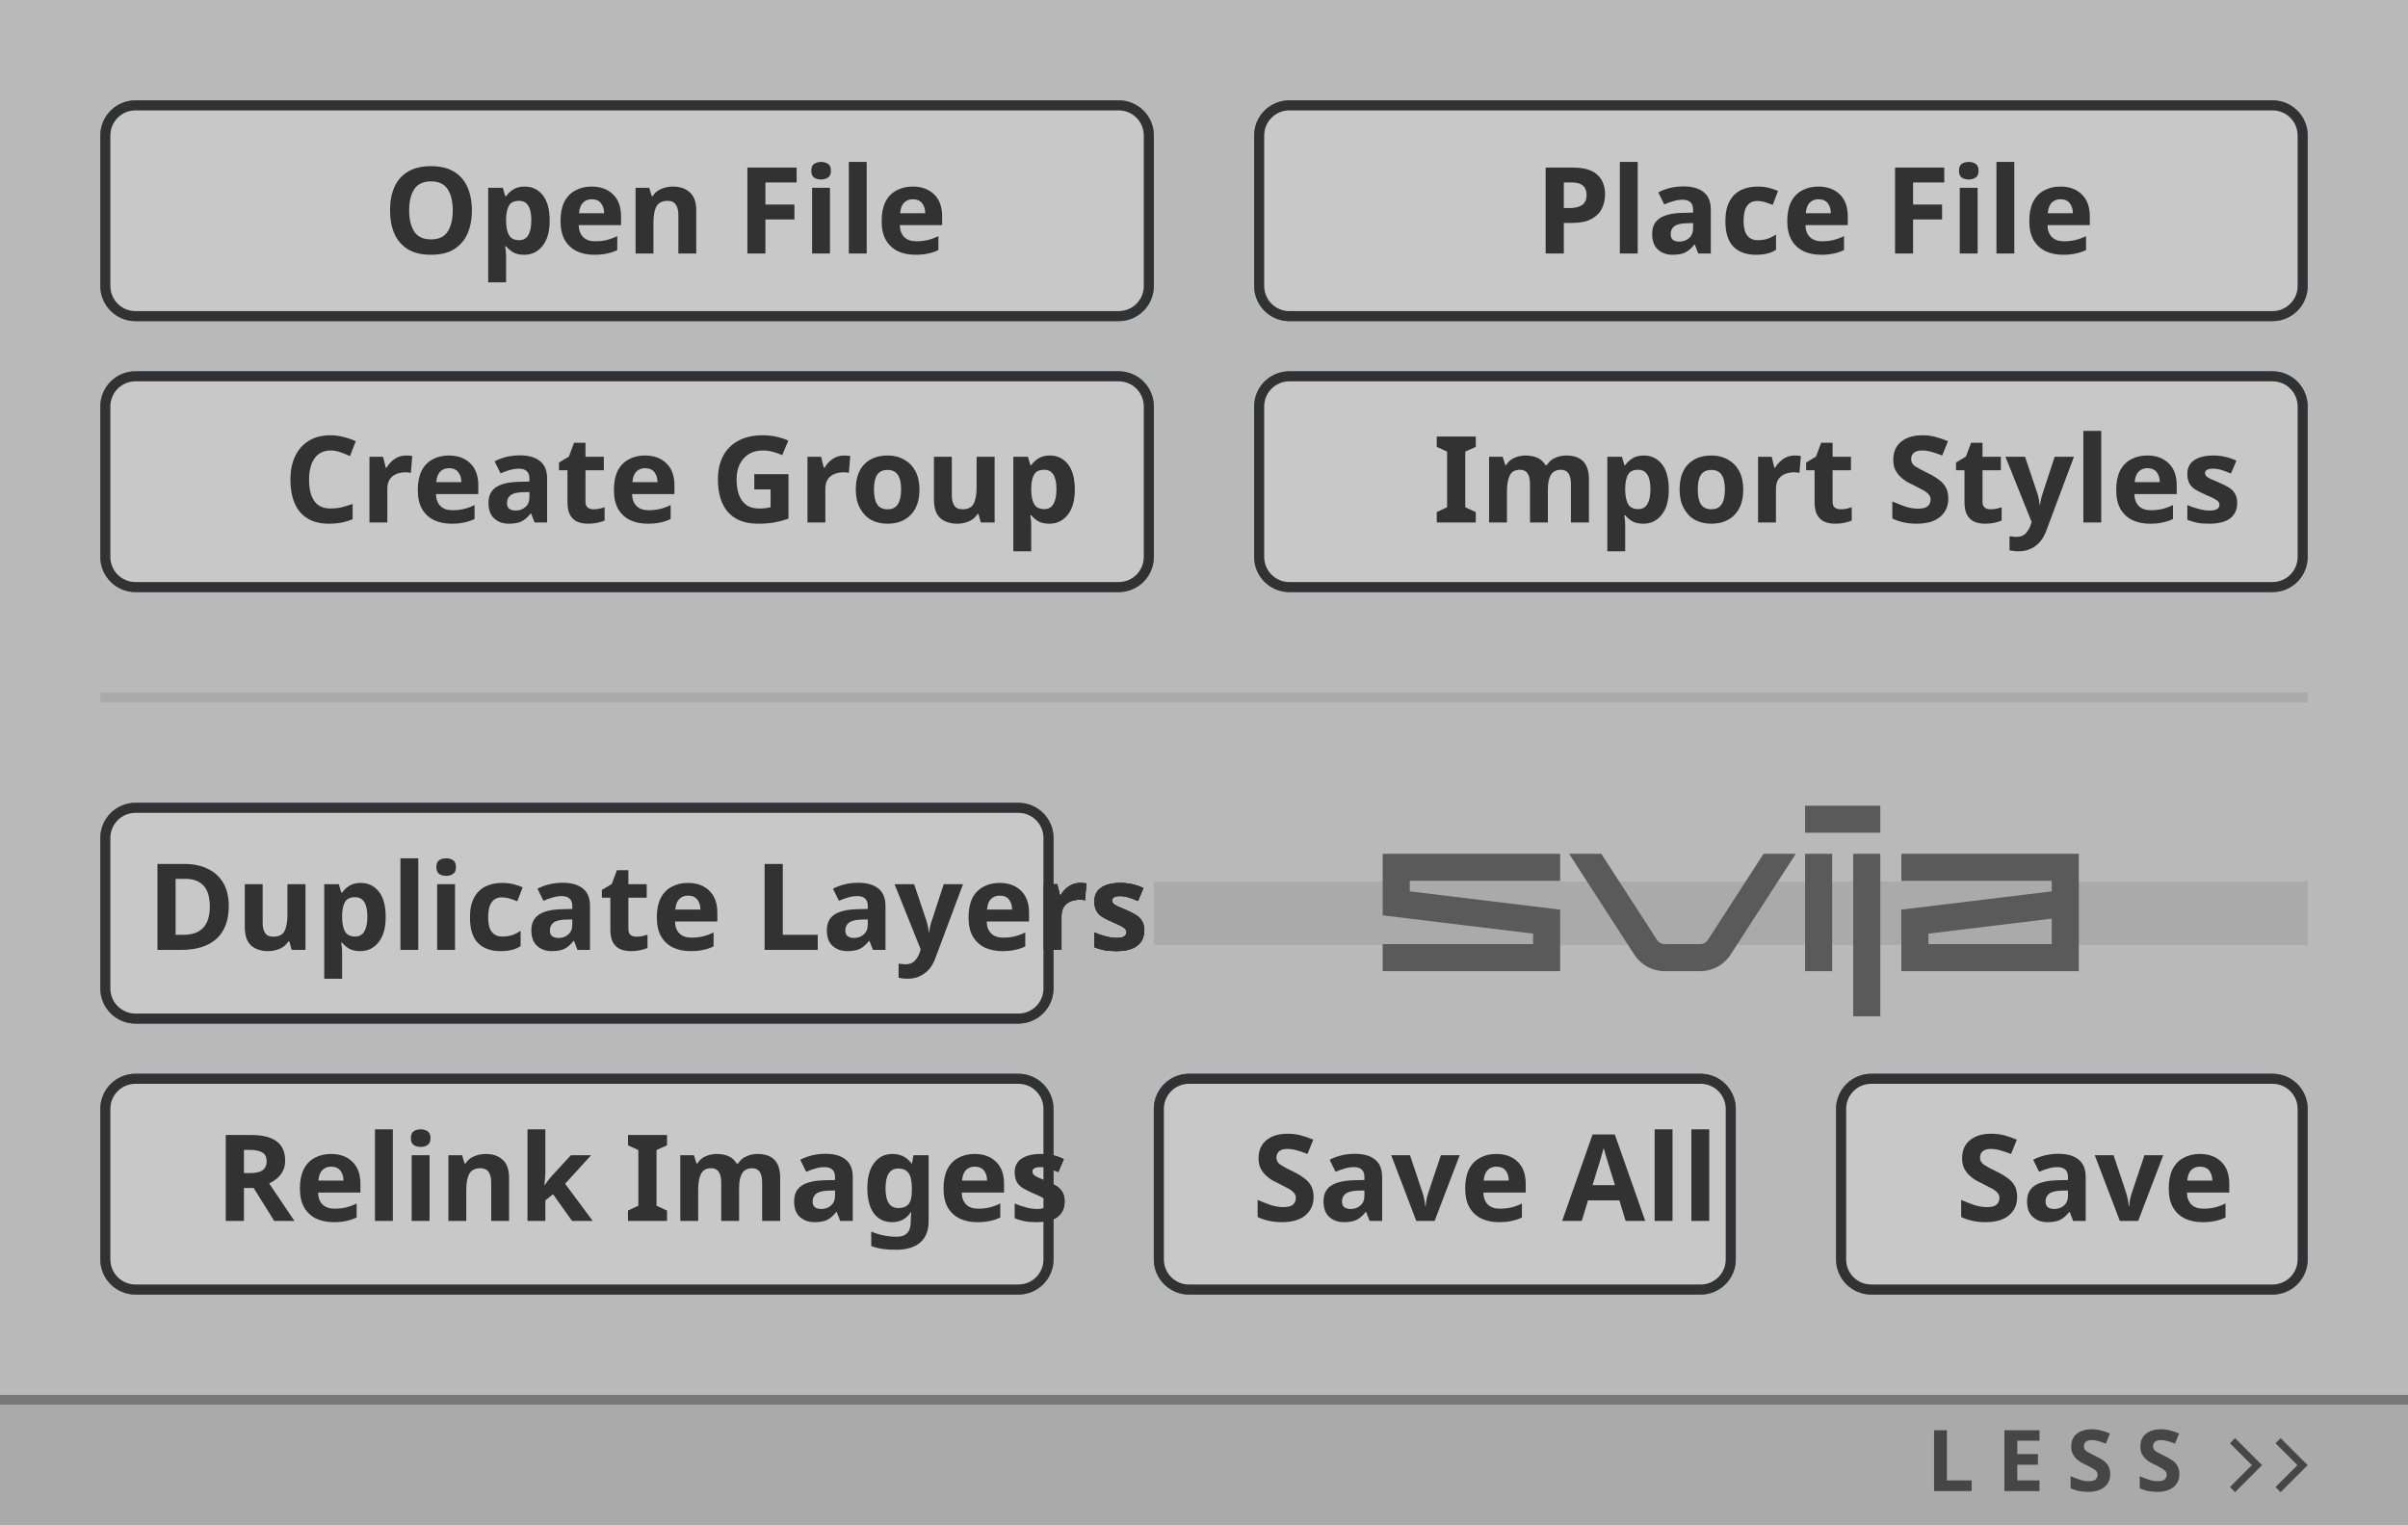
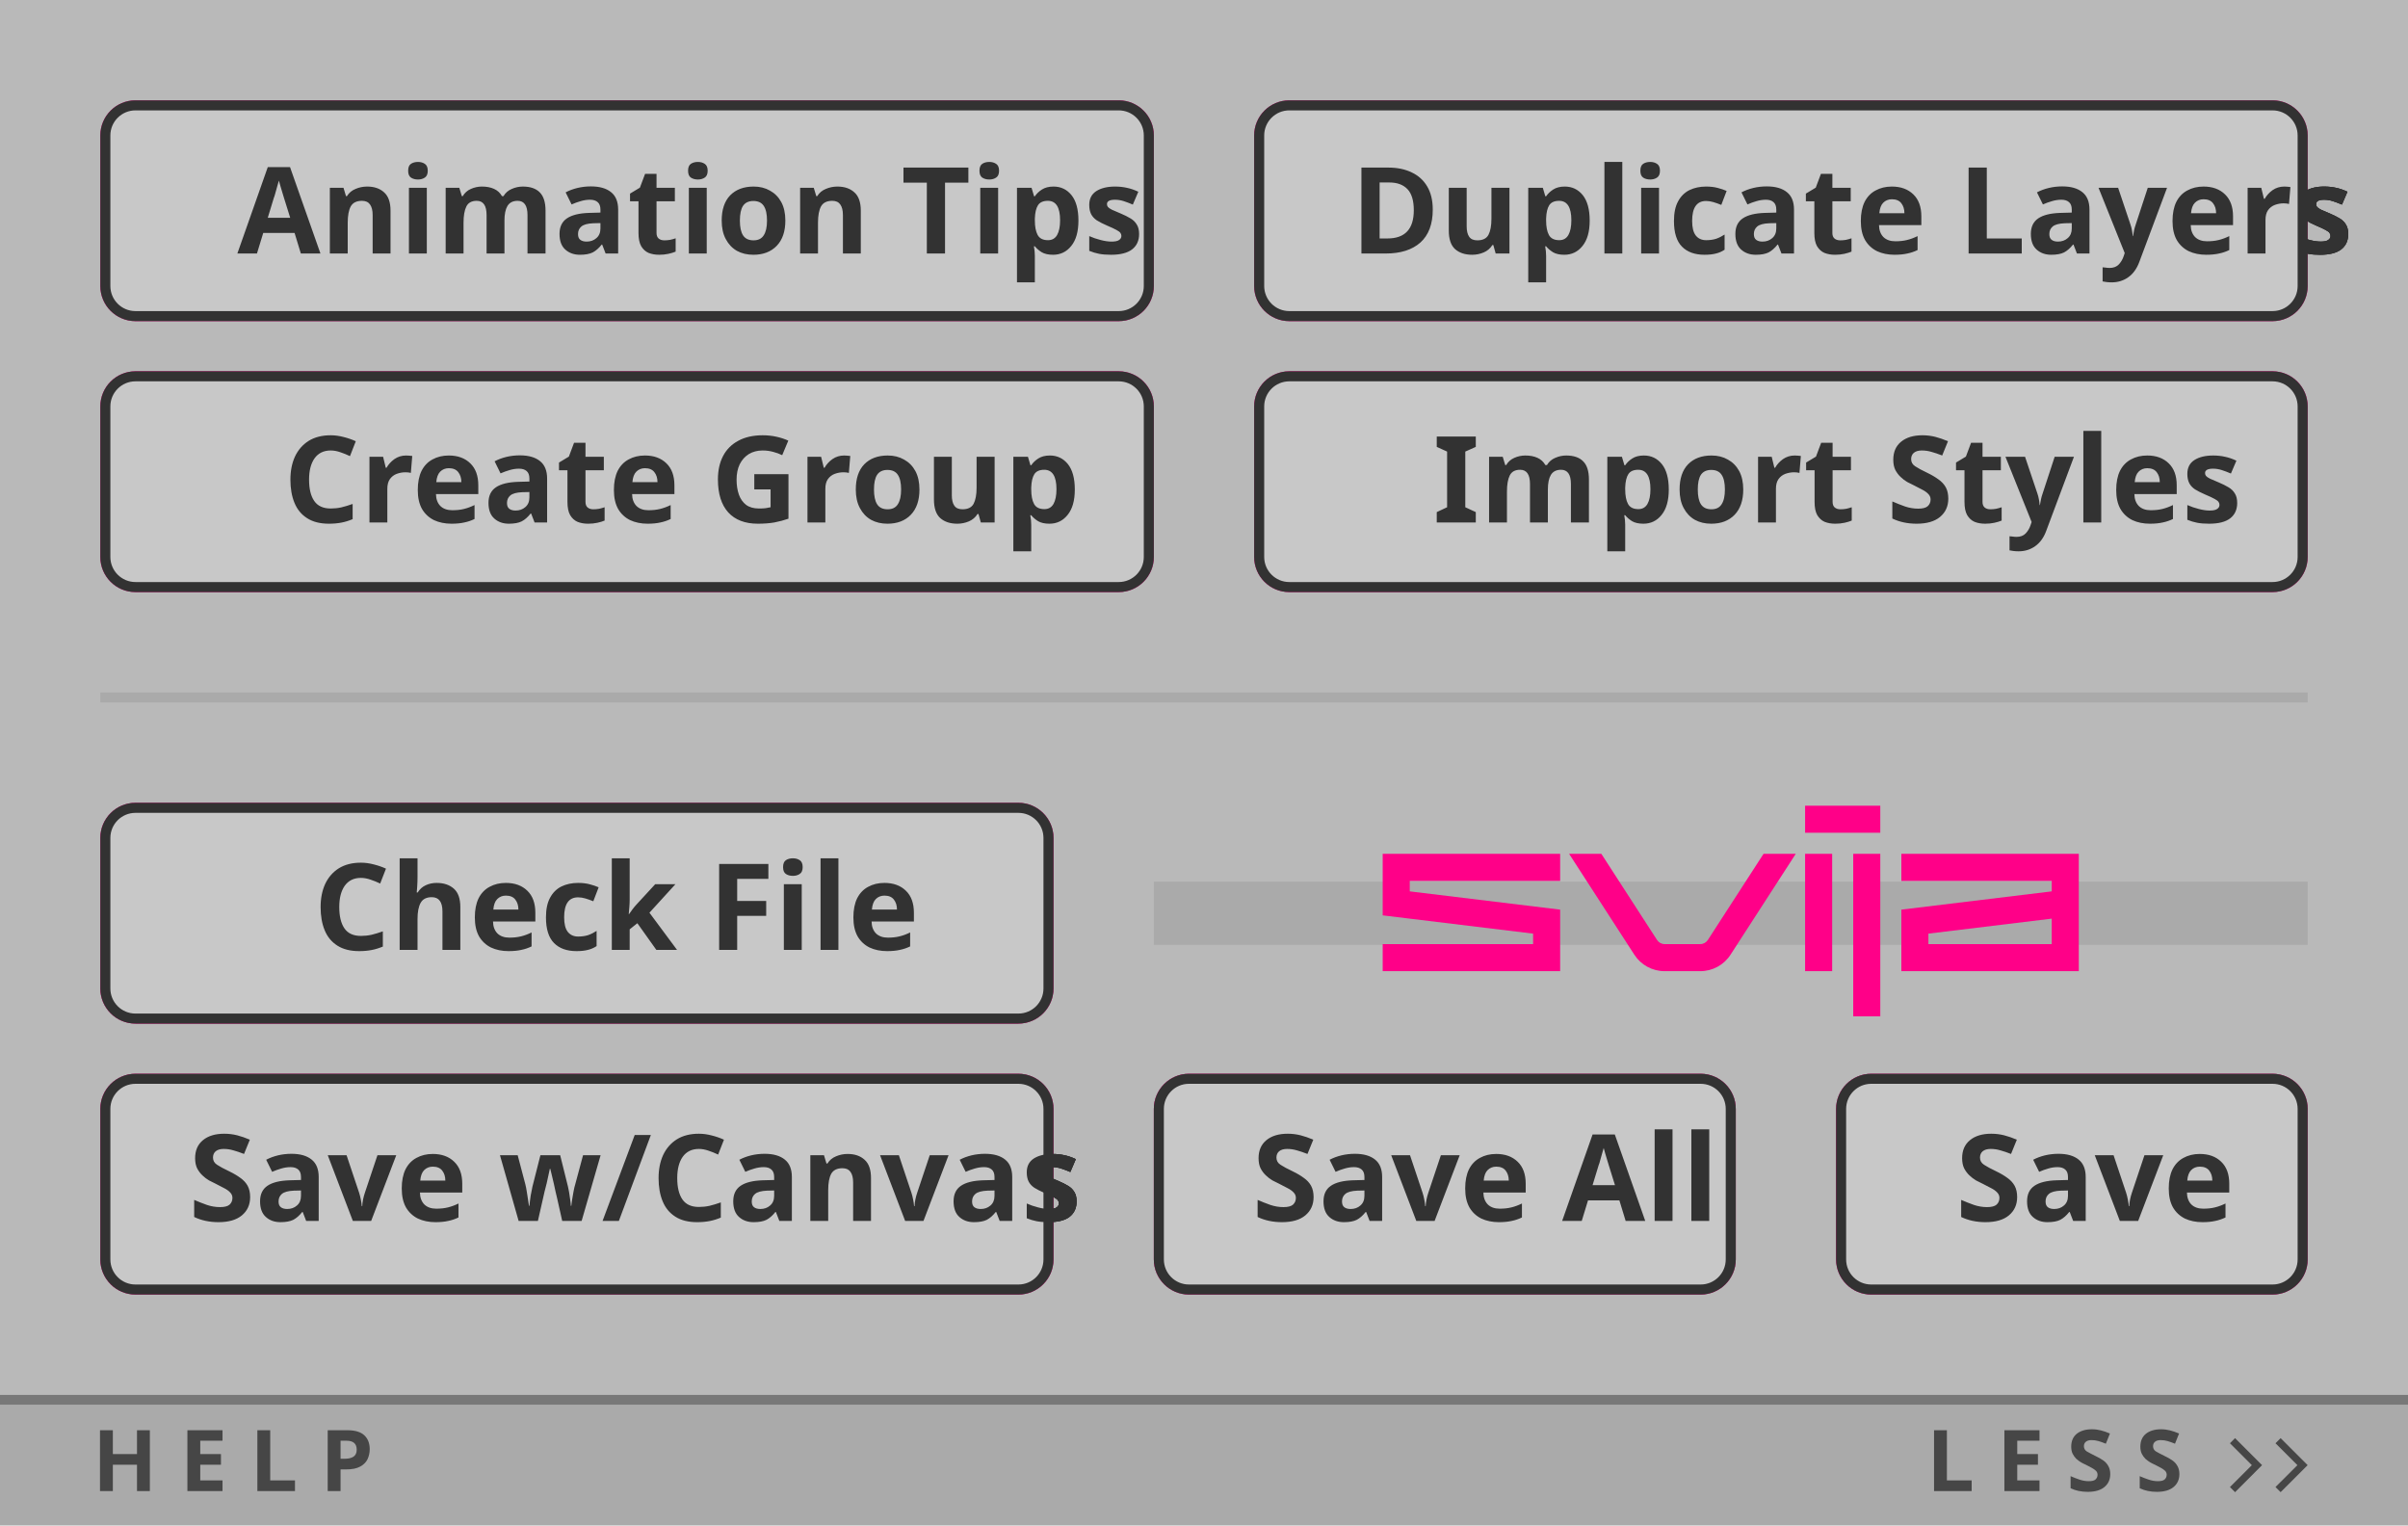
<svg xmlns="http://www.w3.org/2000/svg" xmlns:xlink="http://www.w3.org/1999/xlink" viewBox="0 0 240 152">
  <defs>
    <style>
      .cls-1, .cls-2 {
        fill: #323232;
      }

      .cls-1, .cls-3, .cls-4, .cls-5 {
        font-size: 12px;
      }

      .cls-1, .cls-3, .cls-4, .cls-5, .cls-6 {
        font-family: SourceSansPro-SemiBold, 'Source Sans Pro';
        font-weight: 600;
      }

      .cls-7 {
+         fill: #f08;
+       }
+ 
+       .cls-8 {
        fill: #969696;
      }

-       .cls-8 {
+       .cls-9 {
        fill: #b9b9b9;
      }

-       .cls-9 {
+       .cls-10 {
        fill: #aaa;
      }

-       .cls-10 {
+       .cls-11 {
        fill: #c8c8c8;
      }

-       .cls-11, .cls-3, .cls-6 {
+       .cls-12, .cls-3, .cls-6 {
        fill: #464646;
      }

-       .cls-12 {
-         fill: #2d8ceb;
-       }
- 
-       .cls-13, .cls-5 {
-         fill: #5a5a5a;
+       .cls-13 {
+         fill: #787878;
      }

      .cls-14 {
-         fill: #787878;
-       }
- 
-       .cls-15 {
        fill: #828282;
      }

      .cls-4 {
        fill: #282828;
      }

+       .cls-5 {
+         fill: #5a5a5a;
+       }
+ 
      .cls-6 {
        font-size: 8.5px;
      }

-       .cls-16 {
+       .cls-15 {
        opacity: 0;
      }
    </style>
  </defs>
-   <g id="not_buttons_" data-name="not buttons »">
+   <g id="content_" data-name="content »">
    <g id="background">
-       <rect class="cls-8" width="240" height="152" />
+       <rect class="cls-9" width="240" height="152" />
    </g>
    <g id="bottom_bar_stroke" data-name="bottom bar stroke">
-       <rect class="cls-14" y="139" width="240" height="1" />
+       <rect class="cls-13" x="0" y="139" width="240" height="1" />
    </g>
    <g id="logo_bar_bar_bottom_bar" data-name="logo bar, bar &amp;amp; bottom bar">
      <g>
-         <rect class="cls-9" x="115" y="87.85" width="115" height="6.3" />
-         <rect class="cls-9" x="10" y="69" width="220" height="1" />
-       </g>
-       <rect class="cls-9" x="0" y="140" width="240" height="12" />
+         <rect class="cls-10" x="115" y="87.85" width="115" height="6.3" />
+         <rect class="cls-10" x="10" y="69" width="220" height="1" />
+       </g>
+       <rect class="cls-10" x="0" y="140" width="240" height="12" />
    </g>
    <g id="bottom_bar_text" data-name="bottom bar text">
      <text class="cls-6" transform="translate(191.996 148.582)">
        <tspan x="0" y="0">L E S S</tspan>
      </text>
-       <path class="cls-11" d="M227.304,148.692l-.51-.51,2.183-2.182-2.183-2.182,.51-.51,2.692,2.691-2.692,2.692Zm-1.849-2.692l-2.691-2.691-.51,.51,2.182,2.182-2.182,2.182,.51,.51,2.691-2.692Z" />
+       <path class="cls-12" d="M227.304,148.692l-.51-.51,2.183-2.182-2.183-2.182,.51-.51,2.692,2.691-2.692,2.692Zm-1.849-2.692l-2.691-2.691-.51,.51,2.182,2.182-2.182,2.182,.51,.51,2.691-2.692Z" />
+       <text class="cls-6" transform="translate(9.201 148.582)">
+         <tspan x="0" y="0">H E L P</tspan>
+       </text>
    </g>
    <g id="logo_right_help" data-name="logo &amp;amp; right help">
-       <path class="cls-13" d="M182.608,85.084h-2.698v11.692h2.698v-11.692Zm4.797-4.797h-7.495v2.698h7.495v-2.698Zm0,4.797h-2.698v16.189h2.698v-16.189Zm-31.907,11.692h-17.688v-2.698h14.99v-1.043l-14.99-1.82v-6.131h17.688v2.698h-14.99v1.042l14.99,1.82v6.131Zm51.693-11.692h-17.688v2.698h14.99v1.042l-14.99,1.82v6.131h17.688v-11.692Zm-14.99,7.951l12.291-1.493v2.535h-12.291v-1.043Zm-16.433-7.951l-5.55,8.581c-.167,.259-.451,.413-.759,.413h-3.547c-.308,0-.592-.154-.759-.413l-5.55-8.581h-3.213l6.497,10.046c.666,1.031,1.797,1.646,3.024,1.646h3.547c1.227,0,2.358-.615,3.024-1.646l6.497-10.046h-3.213Z" />
+       <path class="cls-7" d="M182.608,85.084h-2.698v11.692h2.698v-11.692Zm4.797-4.797h-7.495v2.698h7.495v-2.698Zm0,4.797h-2.698v16.189h2.698v-16.189Zm-31.907,11.692h-17.688v-2.698h14.99v-1.043l-14.99-1.82v-6.131h17.688v2.698h-14.99v1.042l14.99,1.82v6.131Zm51.693-11.692h-17.688v2.698h14.99v1.042l-14.99,1.82v6.131h17.688v-11.692Zm-14.99,7.951l12.291-1.493v2.535h-12.291v-1.043Zm-16.433-7.951l-5.55,8.581c-.167,.259-.451,.413-.759,.413h-3.547c-.308,0-.592-.154-.759-.413l-5.55-8.581h-3.213l6.497,10.046c.666,1.031,1.797,1.646,3.024,1.646h3.547c1.227,0,2.358-.615,3.024-1.646l6.497-10.046h-3.213Z" />
    </g>
  </g>
  <g id="buttons_" data-name="buttons »">
    <g id="bottom_stroke" data-name="bottom stroke">
      <g>
-         <path class="cls-15" d="M226.5,129h-40c-1.93,0-3.5-1.57-3.5-3.5v-15c0-1.93,1.57-3.5,3.5-3.5h40c1.93,0,3.5,1.57,3.5,3.5v15c0,1.93-1.57,3.5-3.5,3.5Z" />
-         <path class="cls-15" d="M101.5,129H13.5c-1.93,0-3.5-1.57-3.5-3.5v-15c0-1.93,1.57-3.5,3.5-3.5H101.5c1.93,0,3.5,1.57,3.5,3.5v15c0,1.93-1.57,3.5-3.5,3.5Z" />
-         <path class="cls-15" d="M101.5,102H13.5c-1.93,0-3.5-1.57-3.5-3.5v-15c0-1.93,1.57-3.5,3.5-3.5H101.5c1.93,0,3.5,1.57,3.5,3.5v15c0,1.93-1.57,3.5-3.5,3.5Z" />
-         <path class="cls-15" d="M169.5,129h-51c-1.93,0-3.5-1.57-3.5-3.5v-15c0-1.93,1.57-3.5,3.5-3.5h51c1.93,0,3.5,1.57,3.5,3.5v15c0,1.93-1.57,3.5-3.5,3.5Z" />
+         <path class="cls-14" d="M226.5,129h-40c-1.93,0-3.5-1.57-3.5-3.5v-15c0-1.93,1.57-3.5,3.5-3.5h40c1.93,0,3.5,1.57,3.5,3.5v15c0,1.93-1.57,3.5-3.5,3.5Z" />
+         <path class="cls-14" d="M101.5,129H13.5c-1.93,0-3.5-1.57-3.5-3.5v-15c0-1.93,1.57-3.5,3.5-3.5H101.5c1.93,0,3.5,1.57,3.5,3.5v15c0,1.93-1.57,3.5-3.5,3.5Z" />
+         <path class="cls-14" d="M101.5,102H13.5c-1.93,0-3.5-1.57-3.5-3.5v-15c0-1.93,1.57-3.5,3.5-3.5H101.5c1.93,0,3.5,1.57,3.5,3.5v15c0,1.93-1.57,3.5-3.5,3.5Z" />
+         <path class="cls-14" d="M169.5,129h-51c-1.93,0-3.5-1.57-3.5-3.5v-15c0-1.93,1.57-3.5,3.5-3.5h51c1.93,0,3.5,1.57,3.5,3.5v15c0,1.93-1.57,3.5-3.5,3.5Z" />
      </g>
    </g>
    <g id="bottom_fill" data-name="bottom fill">
-       <rect class="cls-9" x="184" y="108" width="45" height="20" rx="2.5" ry="2.5" />
-       <rect class="cls-9" x="11" y="108" width="93" height="20" rx="2.5" ry="2.5" />
-       <rect class="cls-9" x="116" y="108" width="56" height="20" rx="2.5" ry="2.5" />
-       <rect class="cls-9" x="11" y="81" width="93" height="20" rx="2.5" ry="2.5" />
+       <rect class="cls-10" x="184" y="108" width="45" height="20" rx="2.5" ry="2.5" />
+       <rect class="cls-10" x="11" y="108" width="93" height="20" rx="2.5" ry="2.5" />
+       <rect class="cls-10" x="116" y="108" width="56" height="20" rx="2.5" ry="2.5" />
+       <rect class="cls-10" x="11" y="81" width="93" height="20" rx="2.5" ry="2.5" />
    </g>
    <g id="bottom_label" data-name="bottom label">
-       <text class="cls-3" transform="translate(14.613 94.653)">
-         <tspan x="0" y="0">Duplicate Layers</tspan>
-       </text>
-       <text class="cls-3" transform="translate(21.422 121.662)">
-         <tspan x="0" y="0">Relink Images</tspan>
+       <text class="cls-3" transform="translate(31.251 94.653)">
+         <tspan x="0" y="0">Check File</tspan>
+       </text>
+       <text class="cls-3" transform="translate(18.807 121.662)">
+         <tspan x="0" y="0">Save w/Canvas</tspan>
      </text>
      <text class="cls-3" transform="translate(194.92 121.662)">
        <tspan x="0" y="0">Save</tspan>
      </text>
      <text class="cls-3" transform="translate(124.798 121.662)">
        <tspan x="0" y="0">Save All</tspan>
      </text>
    </g>
    <g id="top_stroke" data-name="top stroke">
      <g>
-         <rect class="cls-7" x="125" y="10" width="105" height="22" rx="3.5" ry="3.5" />
-         <rect class="cls-7" x="125" y="37" width="105" height="22" rx="3.5" ry="3.5" />
-         <rect class="cls-7" x="10" y="10" width="105" height="22" rx="3.5" ry="3.5" />
-         <rect class="cls-7" x="10" y="37" width="105" height="22" rx="3.5" ry="3.5" />
+         <rect class="cls-8" x="125" y="10" width="105" height="22" rx="3.5" ry="3.5" />
+         <rect class="cls-8" x="125" y="37" width="105" height="22" rx="3.5" ry="3.5" />
+         <rect class="cls-8" x="10" y="10" width="105" height="22" rx="3.5" ry="3.5" />
+         <rect class="cls-8" x="10" y="37" width="105" height="22" rx="3.5" ry="3.5" />
      </g>
    </g>
    <g id="top_fill" data-name="top fill">
      <g>
-         <rect class="cls-9" x="126" y="11" width="103" height="20" rx="2.5" ry="2.5" />
-         <rect class="cls-9" x="126" y="38" width="103" height="20" rx="2.5" ry="2.5" />
-         <rect class="cls-9" x="11" y="11" width="103" height="20" rx="2.5" ry="2.5" />
-         <rect class="cls-9" x="11" y="38" width="103" height="20" rx="2.5" ry="2.5" />
+         <rect class="cls-10" x="126" y="11" width="103" height="20" rx="2.5" ry="2.5" />
+         <rect class="cls-10" x="126" y="38" width="103" height="20" rx="2.5" ry="2.5" />
+         <rect class="cls-10" x="11" y="11" width="103" height="20" rx="2.5" ry="2.5" />
+         <rect class="cls-10" x="11" y="38" width="103" height="20" rx="2.5" ry="2.5" />
      </g>
    </g>
    <g id="top_label" data-name="top label">
-       <text class="cls-5" transform="translate(152.973 25.262)">
-         <tspan x="0" y="0">Place File</tspan>
-       </text>
-       <text class="cls-5" transform="translate(38.171 25.262)">
-         <tspan x="0" y="0">Open File</tspan>
+       <text class="cls-5" transform="translate(134.613 25.262)">
+         <tspan x="0" y="0">Duplicate Layers</tspan>
+       </text>
+       <text class="cls-5" transform="translate(23.657 25.262)">
+         <tspan x="0" y="0">Animation Tips</tspan>
      </text>
      <text class="cls-5" transform="translate(28.241 52.062)">
        <tspan x="0" y="0">Create Group</tspan>
      </text>
      <text class="cls-5" transform="translate(142.808 52.062)">
        <tspan x="0" y="0">Import Styles</tspan>
      </text>
    </g>
  </g>
  <g id="mouseover_" data-name="mouseover »">
    <g id="mouseover_2" data-name="mouseover 2">
      <g id="mov2-10">
-         <path class="cls-12" d="M226.5,129h-40c-1.93,0-3.5-1.57-3.5-3.5v-15c0-1.93,1.57-3.5,3.5-3.5h40c1.93,0,3.5,1.57,3.5,3.5v15c0,1.93-1.57,3.5-3.5,3.5Z" />
-         <rect class="cls-10" x="184" y="108" width="45" height="20" rx="2.5" ry="2.5" />
+         <path class="cls-7" d="M226.5,129h-40c-1.93,0-3.5-1.57-3.5-3.5v-15c0-1.93,1.57-3.5,3.5-3.5h40c1.93,0,3.5,1.57,3.5,3.5v15c0,1.93-1.57,3.5-3.5,3.5Z" />
+         <rect class="cls-11" x="184" y="108" width="45" height="20" rx="2.5" ry="2.5" />
        <text class="cls-4" transform="translate(194.92 121.662)">
          <tspan x="0" y="0">Save</tspan>
        </text>
      </g>
      <g id="mov2-9">
-         <path class="cls-12" d="M169.5,129h-51c-1.93,0-3.5-1.57-3.5-3.5v-15c0-1.93,1.57-3.5,3.5-3.5h51c1.93,0,3.5,1.57,3.5,3.5v15c0,1.93-1.57,3.5-3.5,3.5Z" />
-         <rect class="cls-10" x="116" y="108" width="56" height="20" rx="2.5" ry="2.5" />
+         <path class="cls-7" d="M169.5,129h-51c-1.93,0-3.5-1.57-3.5-3.5v-15c0-1.93,1.57-3.5,3.5-3.5h51c1.93,0,3.5,1.57,3.5,3.5v15c0,1.93-1.57,3.5-3.5,3.5Z" />
+         <rect class="cls-11" x="116" y="108" width="56" height="20" rx="2.5" ry="2.5" />
        <text class="cls-4" transform="translate(124.798 121.662)">
          <tspan x="0" y="0">Save All</tspan>
        </text>
      </g>
      <g id="mov2-8">
-         <path class="cls-12" d="M101.5,129H13.5c-1.93,0-3.5-1.57-3.5-3.5v-15c0-1.93,1.57-3.5,3.5-3.5H101.5c1.93,0,3.5,1.57,3.5,3.5v15c0,1.93-1.57,3.5-3.5,3.5Z" />
-         <rect class="cls-10" x="11" y="108" width="93" height="20" rx="2.5" ry="2.5" />
-         <text class="cls-4" transform="translate(21.422 121.662)">
-           <tspan x="0" y="0">Relink Images</tspan>
+         <path class="cls-7" d="M101.5,129H13.5c-1.93,0-3.5-1.57-3.5-3.5v-15c0-1.93,1.57-3.5,3.5-3.5H101.5c1.93,0,3.5,1.57,3.5,3.5v15c0,1.93-1.57,3.5-3.5,3.5Z" />
+         <rect class="cls-11" x="11" y="108" width="93" height="20" rx="2.5" ry="2.5" />
+         <text class="cls-4" transform="translate(18.807 121.662)">
+           <tspan x="0" y="0">Save w/Canvas</tspan>
        </text>
      </g>
      <g id="mov2-7">
-         <path class="cls-12" d="M101.5,102H13.5c-1.93,0-3.5-1.57-3.5-3.5v-15c0-1.93,1.57-3.5,3.5-3.5H101.5c1.93,0,3.5,1.57,3.5,3.5v15c0,1.93-1.57,3.5-3.5,3.5Z" />
-         <rect class="cls-10" x="11" y="81" width="93" height="20" rx="2.5" ry="2.5" />
-         <text class="cls-4" transform="translate(14.613 94.653)">
-           <tspan x="0" y="0">Duplicate Layers</tspan>
+         <path class="cls-7" d="M101.5,102H13.5c-1.93,0-3.5-1.57-3.5-3.5v-15c0-1.93,1.57-3.5,3.5-3.5H101.5c1.93,0,3.5,1.57,3.5,3.5v15c0,1.93-1.57,3.5-3.5,3.5Z" />
+         <rect class="cls-11" x="11" y="81" width="93" height="20" rx="2.5" ry="2.5" />
+         <text class="cls-4" transform="translate(31.251 94.653)">
+           <tspan x="0" y="0">Check File</tspan>
        </text>
      </g>
      <g id="mov2-6">
-         <rect class="cls-12" x="125" y="37" width="105" height="22" rx="3.5" ry="3.5" />
-         <rect class="cls-10" x="126" y="38" width="103" height="20" rx="2.5" ry="2.5" />
+         <rect class="cls-7" x="125" y="37" width="105" height="22" rx="3.5" ry="3.5" />
+         <rect class="cls-11" x="126" y="38" width="103" height="20" rx="2.5" ry="2.5" />
        <text class="cls-4" transform="translate(142.808 52.062)">
          <tspan x="0" y="0">Import Styles</tspan>
        </text>
      </g>
      <g id="mov2-5">
-         <rect class="cls-12" x="10" y="37" width="105" height="22" rx="3.5" ry="3.5" />
-         <rect class="cls-10" x="11" y="38" width="103" height="20" rx="2.5" ry="2.5" />
+         <rect class="cls-7" x="10" y="37" width="105" height="22" rx="3.5" ry="3.5" />
+         <rect class="cls-11" x="11" y="38" width="103" height="20" rx="2.5" ry="2.5" />
        <text class="cls-4" transform="translate(28.241 52.062)">
          <tspan x="0" y="0">Create Group</tspan>
        </text>
      </g>
      <g id="mov2-4">
-         <rect class="cls-12" x="125" y="10" width="105" height="22" rx="3.5" ry="3.5" />
-         <rect class="cls-10" x="126" y="11" width="103" height="20" rx="2.5" ry="2.5" />
-         <text class="cls-4" transform="translate(152.973 25.262)">
-           <tspan x="0" y="0">Place File</tspan>
+         <rect class="cls-7" x="125" y="10" width="105" height="22" rx="3.5" ry="3.5" />
+         <rect class="cls-11" x="126" y="11" width="103" height="20" rx="2.5" ry="2.5" />
+         <text class="cls-4" transform="translate(134.613 25.262)">
+           <tspan x="0" y="0">Duplicate Layers</tspan>
        </text>
      </g>
      <g id="mov2-3">
-         <rect class="cls-12" x="10" y="10" width="105" height="22" rx="3.5" ry="3.5" />
-         <rect class="cls-10" x="11" y="11" width="103" height="20" rx="2.5" ry="2.5" />
-         <text class="cls-4" transform="translate(38.171 25.262)">
-           <tspan x="0" y="0">Open File</tspan>
+         <rect class="cls-7" x="10" y="10" width="105" height="22" rx="3.5" ry="3.5" />
+         <rect class="cls-11" x="11" y="11" width="103" height="20" rx="2.5" ry="2.5" />
+         <text class="cls-4" transform="translate(23.657 25.262)">
+           <tspan x="0" y="0">Animation Tips</tspan>
        </text>
      </g>
    </g>
  </g>
  <g id="mousedowns_" data-name="mousedowns »">
    <g id="mousedown_2" data-name="mousedown 2">
      <g id="mod2-10">
        <path class="cls-2" d="M226.5,129h-40c-1.93,0-3.5-1.57-3.5-3.5v-15c0-1.93,1.57-3.5,3.5-3.5h40c1.93,0,3.5,1.57,3.5,3.5v15c0,1.93-1.57,3.5-3.5,3.5Z" />
-         <rect class="cls-10" x="184" y="108" width="45" height="20" rx="2.5" ry="2.5" />
+         <rect class="cls-11" x="184" y="108" width="45" height="20" rx="2.5" ry="2.5" />
        <text class="cls-1" transform="translate(194.92 121.662)">
          <tspan x="0" y="0">Save</tspan>
        </text>
      </g>
      <g id="mod2-9">
        <path class="cls-2" d="M169.5,129h-51c-1.93,0-3.5-1.57-3.5-3.5v-15c0-1.93,1.57-3.5,3.5-3.5h51c1.93,0,3.5,1.57,3.5,3.5v15c0,1.93-1.57,3.5-3.5,3.5Z" />
-         <rect class="cls-10" x="116" y="108" width="56" height="20" rx="2.5" ry="2.5" />
+         <rect class="cls-11" x="116" y="108" width="56" height="20" rx="2.5" ry="2.5" />
        <text class="cls-1" transform="translate(124.798 121.662)">
          <tspan x="0" y="0">Save All</tspan>
        </text>
      </g>
      <g id="mod2-8">
        <path class="cls-2" d="M101.5,129H13.5c-1.93,0-3.5-1.57-3.5-3.5v-15c0-1.93,1.57-3.5,3.5-3.5H101.5c1.93,0,3.5,1.57,3.5,3.5v15c0,1.93-1.57,3.5-3.5,3.5Z" />
-         <rect class="cls-10" x="11" y="108" width="93" height="20" rx="2.5" ry="2.5" />
-         <text class="cls-1" transform="translate(21.422 121.662)">
-           <tspan x="0" y="0">Relink Images</tspan>
+         <rect class="cls-11" x="11" y="108" width="93" height="20" rx="2.5" ry="2.5" />
+         <text class="cls-1" transform="translate(18.807 121.662)">
+           <tspan x="0" y="0">Save w/Canvas</tspan>
        </text>
      </g>
      <g id="mod2-7">
        <path class="cls-2" d="M101.5,102H13.5c-1.93,0-3.5-1.57-3.5-3.5v-15c0-1.93,1.57-3.5,3.5-3.5H101.5c1.93,0,3.5,1.57,3.5,3.5v15c0,1.93-1.57,3.5-3.5,3.5Z" />
-         <rect class="cls-10" x="11" y="81" width="93" height="20" rx="2.5" ry="2.5" />
-         <text class="cls-1" transform="translate(14.613 94.653)">
-           <tspan x="0" y="0">Duplicate Layers</tspan>
+         <rect class="cls-11" x="11" y="81" width="93" height="20" rx="2.5" ry="2.5" />
+         <text class="cls-1" transform="translate(31.251 94.653)">
+           <tspan x="0" y="0">Check File</tspan>
        </text>
      </g>
      <g id="mod2-6">
        <rect class="cls-2" x="125" y="37" width="105" height="22" rx="3.5" ry="3.5" />
-         <rect class="cls-10" x="126" y="38" width="103" height="20" rx="2.5" ry="2.5" />
+         <rect class="cls-11" x="126" y="38" width="103" height="20" rx="2.5" ry="2.5" />
        <text class="cls-1" transform="translate(142.808 52.062)">
          <tspan x="0" y="0">Import Styles</tspan>
        </text>
      </g>
      <g id="mod2-5">
        <rect class="cls-2" x="10" y="37" width="105" height="22" rx="3.5" ry="3.5" />
-         <rect class="cls-10" x="11" y="38" width="103" height="20" rx="2.5" ry="2.5" />
+         <rect class="cls-11" x="11" y="38" width="103" height="20" rx="2.5" ry="2.5" />
        <text class="cls-1" transform="translate(28.241 52.062)">
          <tspan x="0" y="0">Create Group</tspan>
        </text>
      </g>
      <g id="mod2-4">
        <rect class="cls-2" x="125" y="10" width="105" height="22" rx="3.5" ry="3.5" />
-         <rect class="cls-10" x="126" y="11" width="103" height="20" rx="2.5" ry="2.5" />
-         <text class="cls-1" transform="translate(152.973 25.262)">
-           <tspan x="0" y="0">Place File</tspan>
+         <rect class="cls-11" x="126" y="11" width="103" height="20" rx="2.5" ry="2.5" />
+         <text class="cls-1" transform="translate(134.613 25.262)">
+           <tspan x="0" y="0">Duplicate Layers</tspan>
        </text>
      </g>
      <g id="mod2-3">
        <rect class="cls-2" x="10" y="10" width="105" height="22" rx="3.5" ry="3.5" />
-         <rect class="cls-10" x="11" y="11" width="103" height="20" rx="2.5" ry="2.5" />
-         <text class="cls-1" transform="translate(38.171 25.262)">
-           <tspan x="0" y="0">Open File</tspan>
-         </text>
-       </g>
-     </g>
-   </g>
-   <g id="listener_links_" data-name="listener links »">
-     <g id="links2">
-       <rect id="link2-10" class="cls-16" x="178" y="104.5" width="55" height="27.5" />
-       <rect id="link2-9" class="cls-16" x="112" y="104.5" width="66" height="27.5" />
-       <rect id="link2-8" class="cls-16" x="7" y="104.5" width="101" height="27.5" />
-       <rect id="link2-7" class="cls-16" x="7" y="77" width="101" height="27.5" />
-       <rect id="link2-6" class="cls-16" x="122" y="34.5" width="111" height="27.5" />
-       <rect id="link2-5" class="cls-16" x="7" y="34.5" width="111" height="27.5" />
-       <rect id="link2-4" class="cls-16" x="122" y="7" width="111" height="27.5" />
-       <rect id="link2-3" class="cls-16" x="7" y="7" width="111" height="27.5" />
+         <rect class="cls-11" x="11" y="11" width="103" height="20" rx="2.5" ry="2.5" />
+         <text class="cls-1" transform="translate(23.657 25.262)">
+           <tspan x="0" y="0">Animation Tips</tspan>
+         </text>
+       </g>
    </g>
  </g>
  <g id="ai_links_" data-name="ai links »">
    <g id="bottom_bar" data-name="bottom bar">
      <a xlink:href="less.html">
-         <rect class="cls-16" x="160" y="139" width="80" height="13" />
+         <rect class="cls-15" x="160" y="139" width="80" height="13" />
      </a>
-     </g>
-     <g id="logos">
-       <a xlink:href="more-info.html">
-         <rect class="cls-16" x="112" y="77" width="121" height="27.5" />
+       <a xlink:href="more-help.html">
+         <rect class="cls-15" x="0" y="139" width="42.24" height="13" />
      </a>
    </g>
  </g>
+   <g id="listener_links_" data-name="listener links »">
+     <g id="links2">
+       <rect id="link2-10" class="cls-15" x="178" y="104.5" width="55" height="27.5" />
+       <rect id="link2-09" class="cls-15" x="112" y="104.5" width="66" height="27.5" />
+       <rect id="link2-08" class="cls-15" x="7" y="104.5" width="101" height="27.5" />
+       <rect id="link2-07" class="cls-15" x="7" y="77" width="101" height="27.5" />
+       <rect id="link2-06" class="cls-15" x="122" y="34.5" width="111" height="27.5" />
+       <rect id="link2-05" class="cls-15" x="7" y="34.5" width="111" height="27.5" />
+       <rect id="link2-04" class="cls-15" x="122" y="7" width="111" height="27.5" />
+       <rect id="link2-03" class="cls-15" x="7" y="7" width="111" height="27.5" />
+     </g>
+   </g>
</svg>
